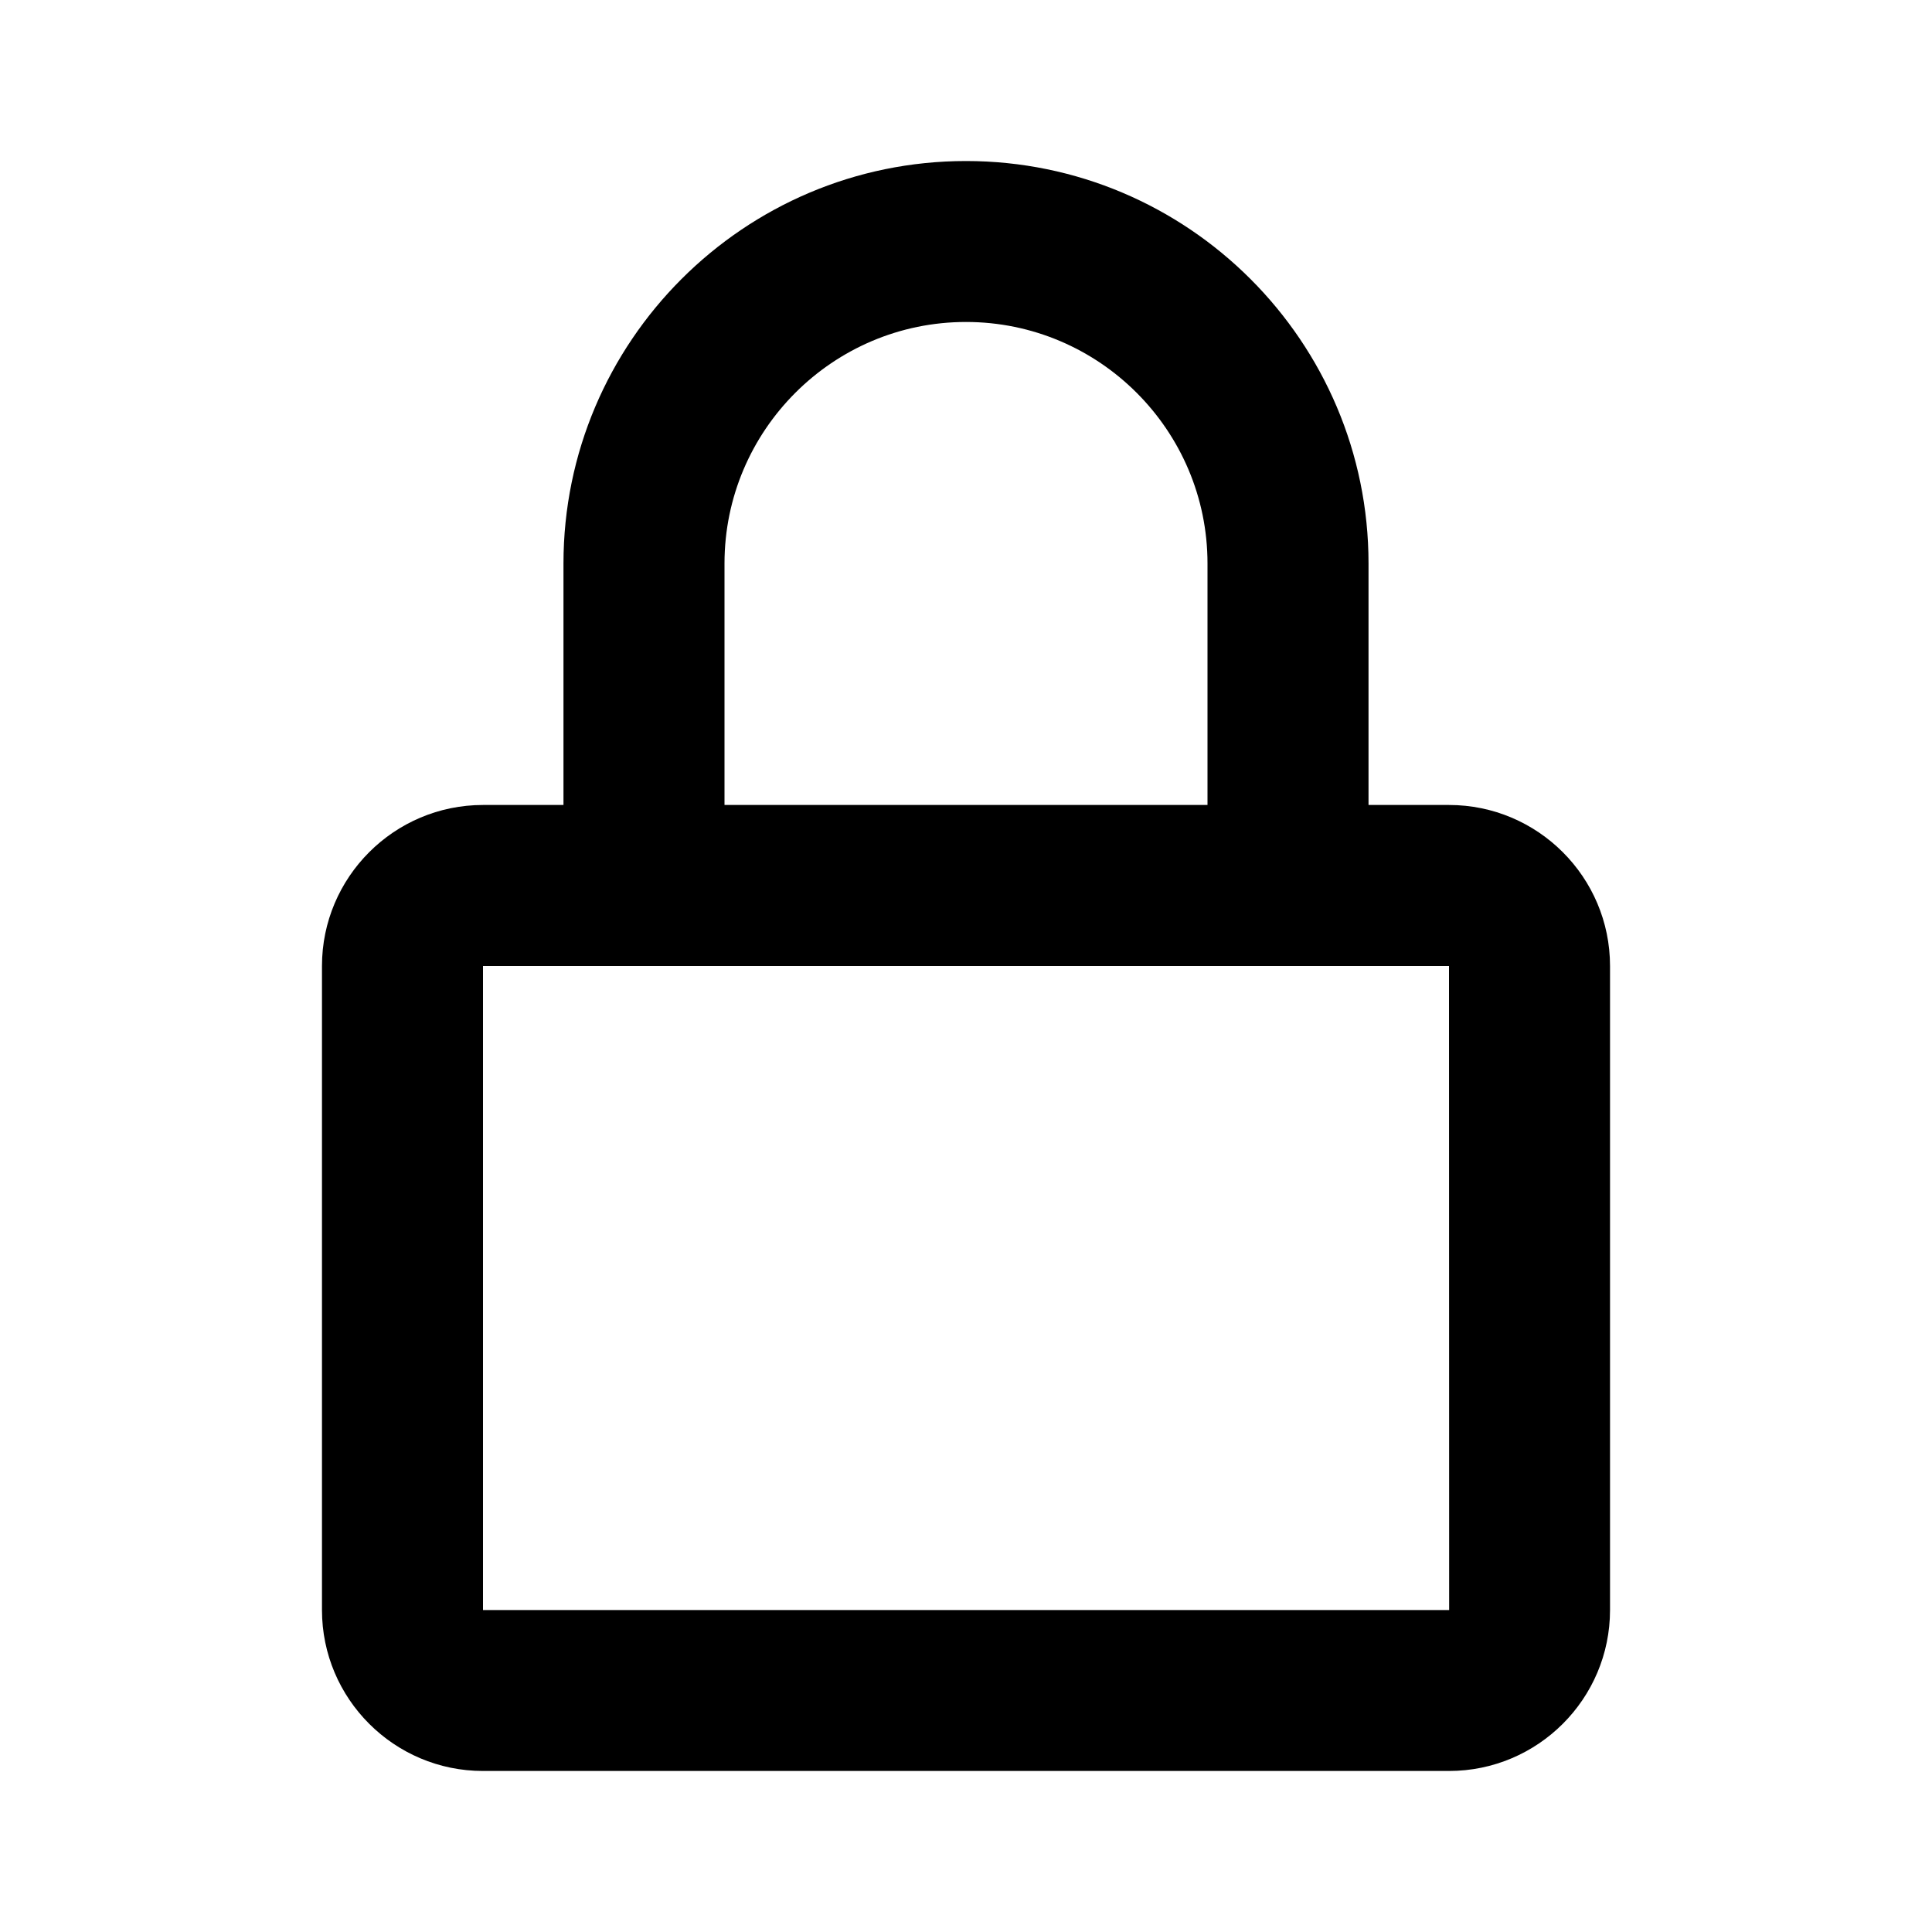
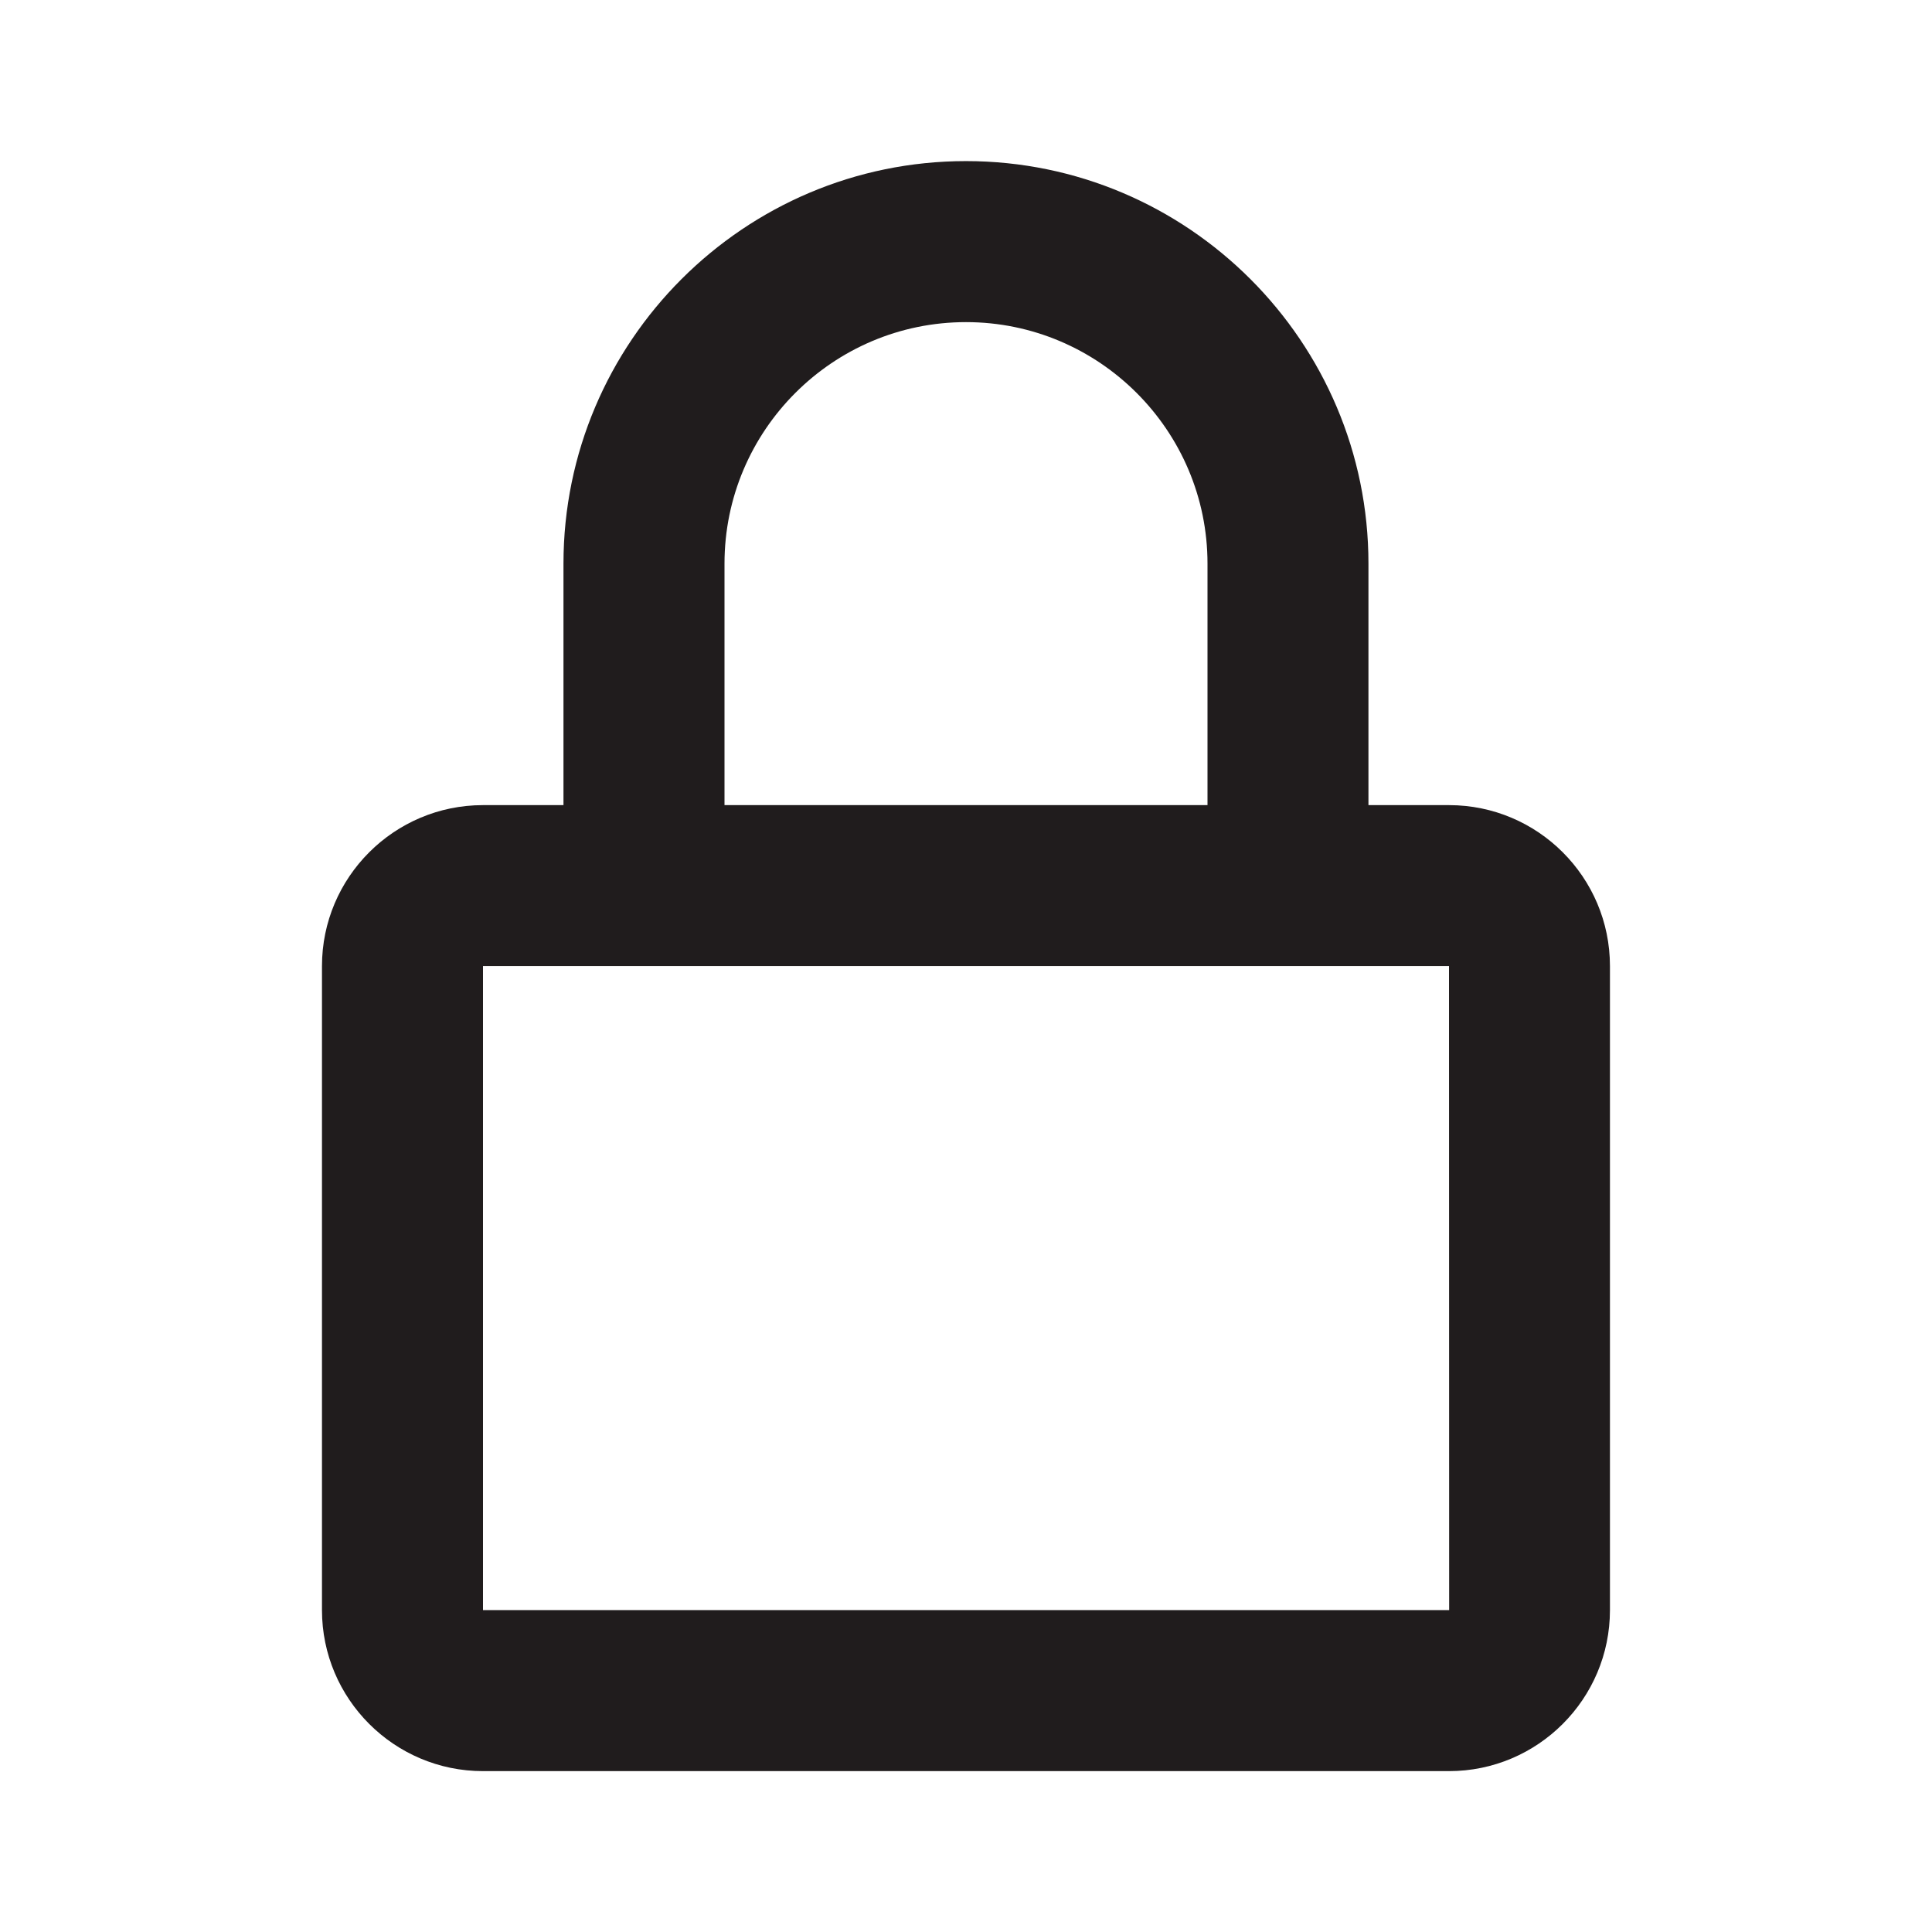
<svg xmlns="http://www.w3.org/2000/svg" width="26" height="26" viewBox="0 0 26 26" fill="none">
-   <path d="M13 2.167C10.013 2.167 7.583 4.597 7.583 7.583V10.833H6.5C5.305 10.833 4.333 11.805 4.333 13V21.667C4.333 22.862 5.305 23.833 6.5 23.833H19.5C20.695 23.833 21.667 22.862 21.667 21.667V13C21.667 11.805 20.695 10.833 19.5 10.833H18.417V7.583C18.417 4.597 15.987 2.167 13 2.167ZM19.5 13L19.502 21.667H6.5V13H19.5ZM9.75 10.833V7.583C9.75 5.792 11.208 4.333 13 4.333C14.792 4.333 16.25 5.792 16.25 7.583V10.833H9.75Z" fill="black" />
+   <path d="M13 2.168C10.013 2.168 7.583 4.598 7.583 7.585V10.835H6.5C5.305 10.835 4.333 11.806 4.333 13.001V21.668C4.333 22.863 5.305 23.835 6.5 23.835H19.5C20.695 23.835 21.666 22.863 21.666 21.668V13.001C21.666 11.806 20.695 10.835 19.5 10.835H18.416V7.585C18.416 4.598 15.986 2.168 13 2.168ZM19.5 13.001L19.502 21.668H6.5V13.001H19.5ZM9.75 10.835V7.585C9.75 5.793 11.208 4.335 13 4.335C14.791 4.335 16.25 5.793 16.25 7.585V10.835H9.75Z" fill="#201C1D" />
</svg>
